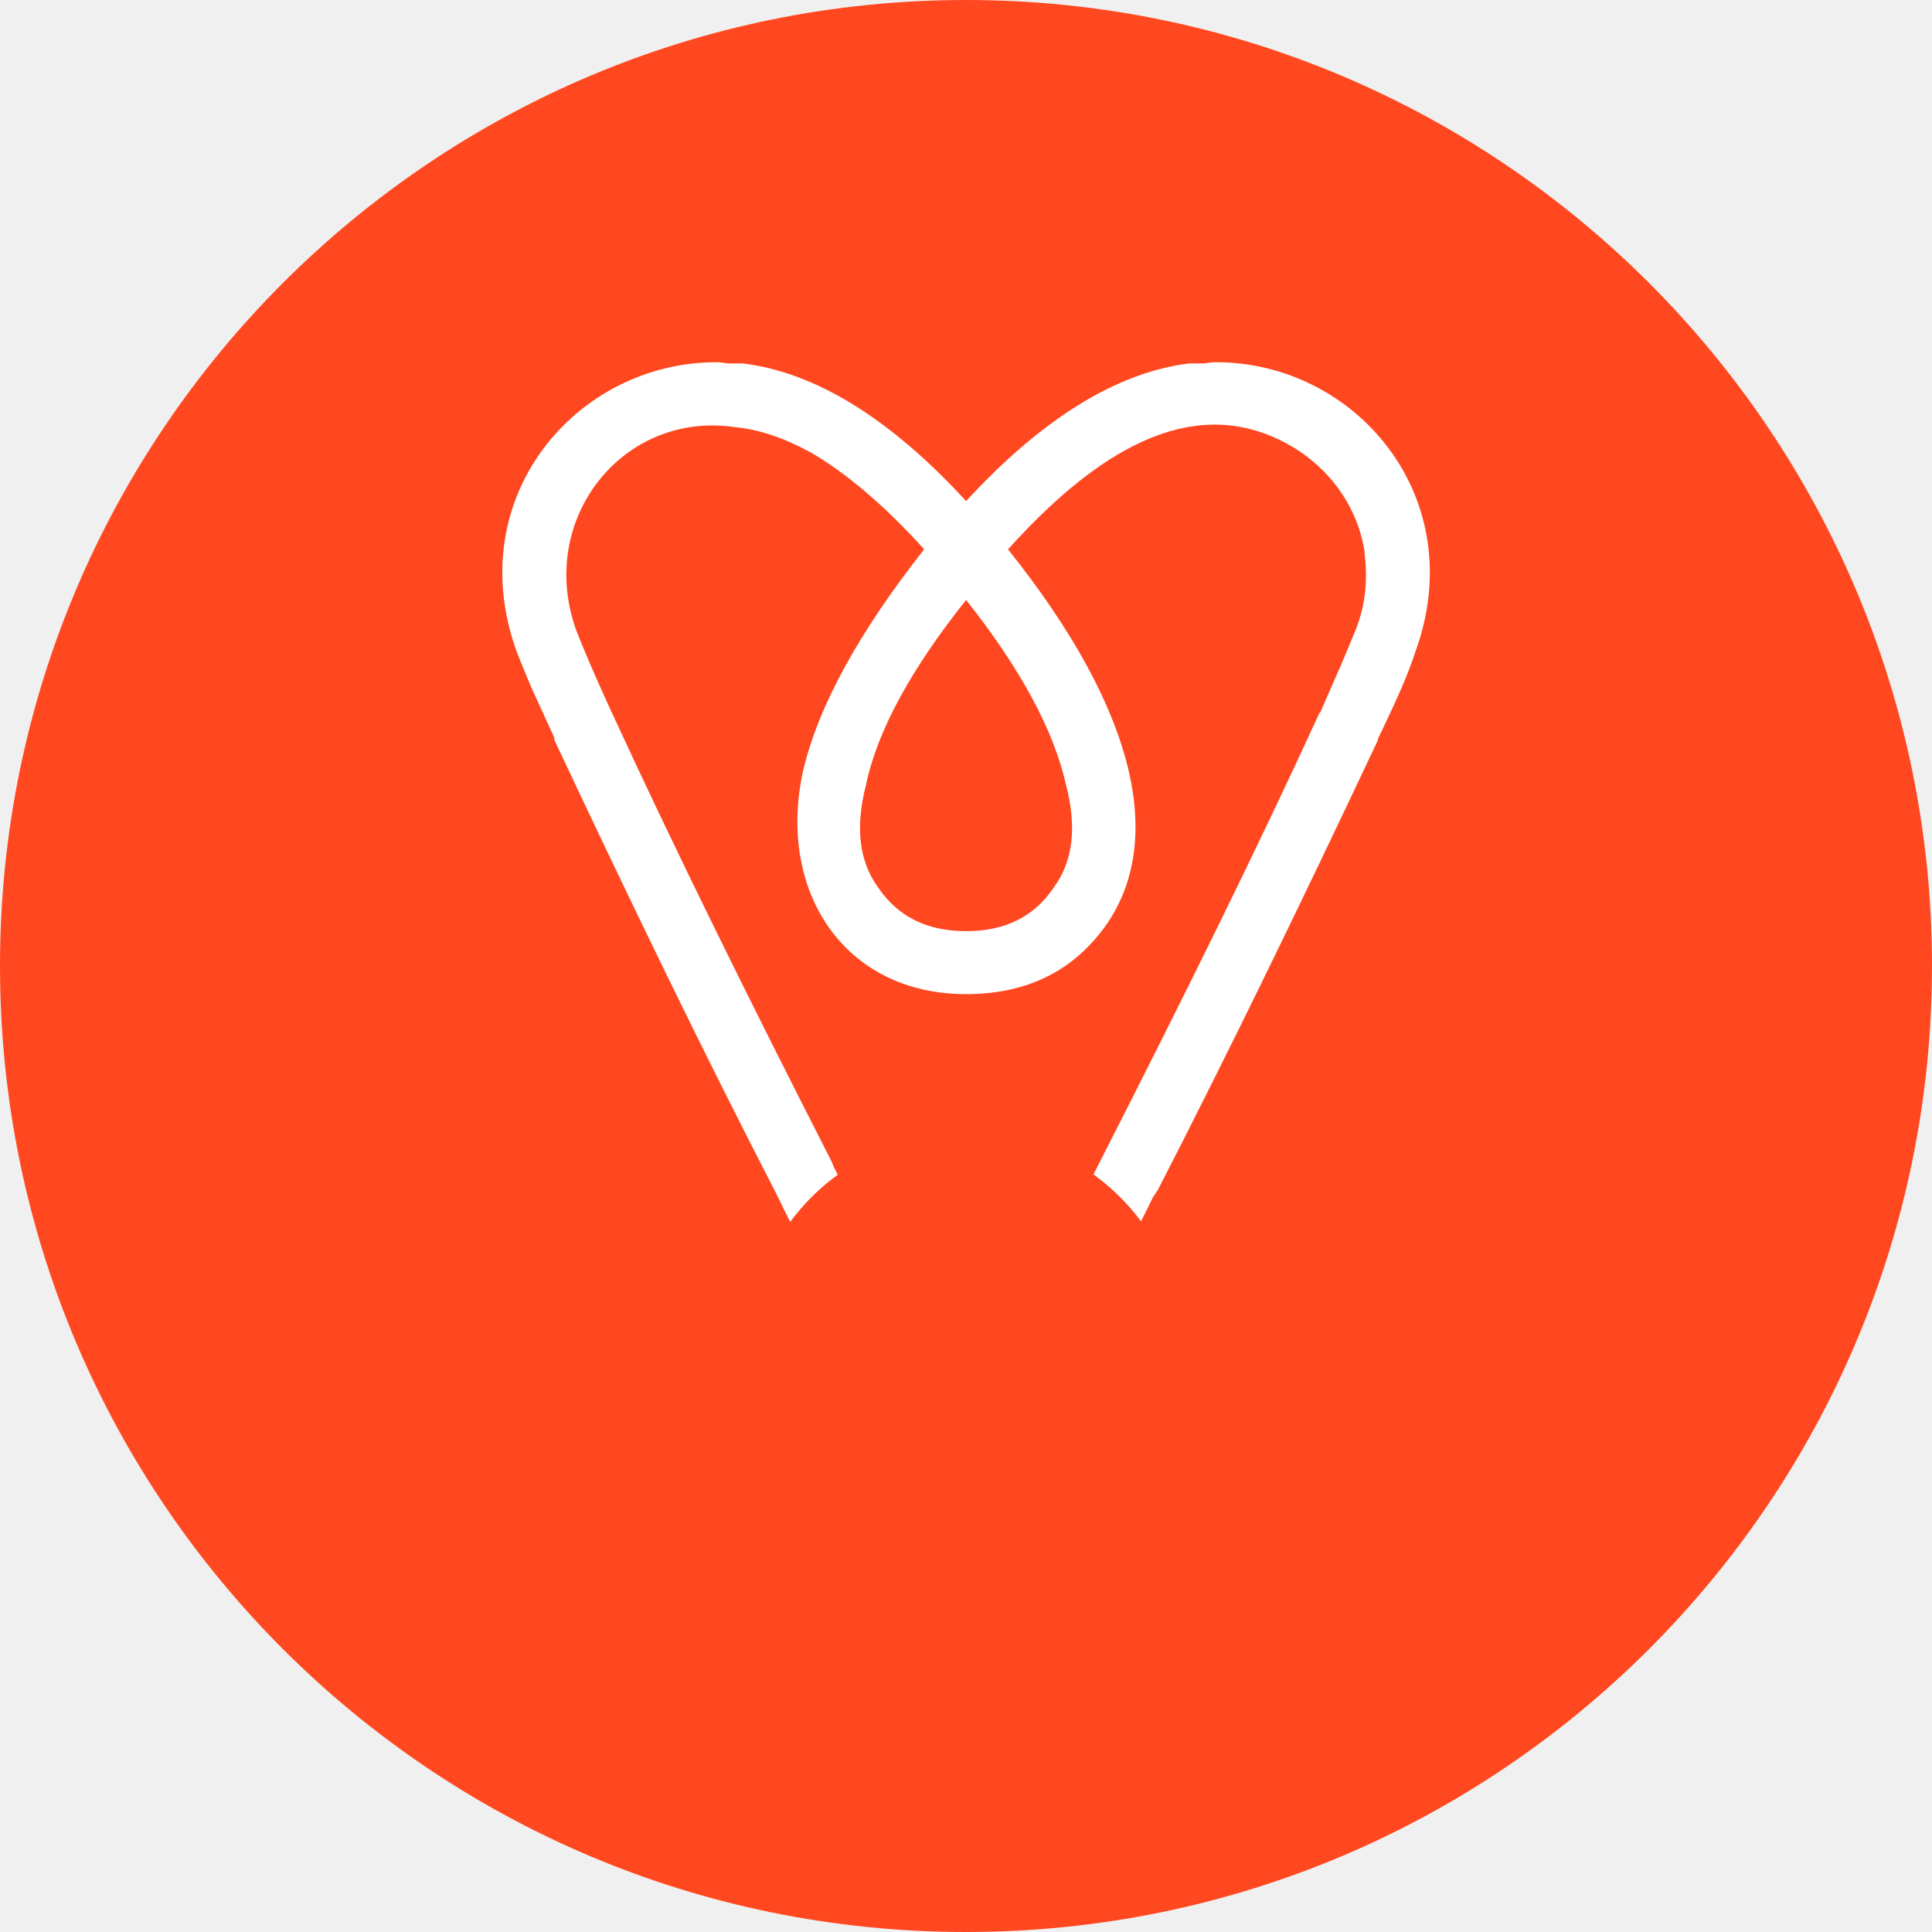
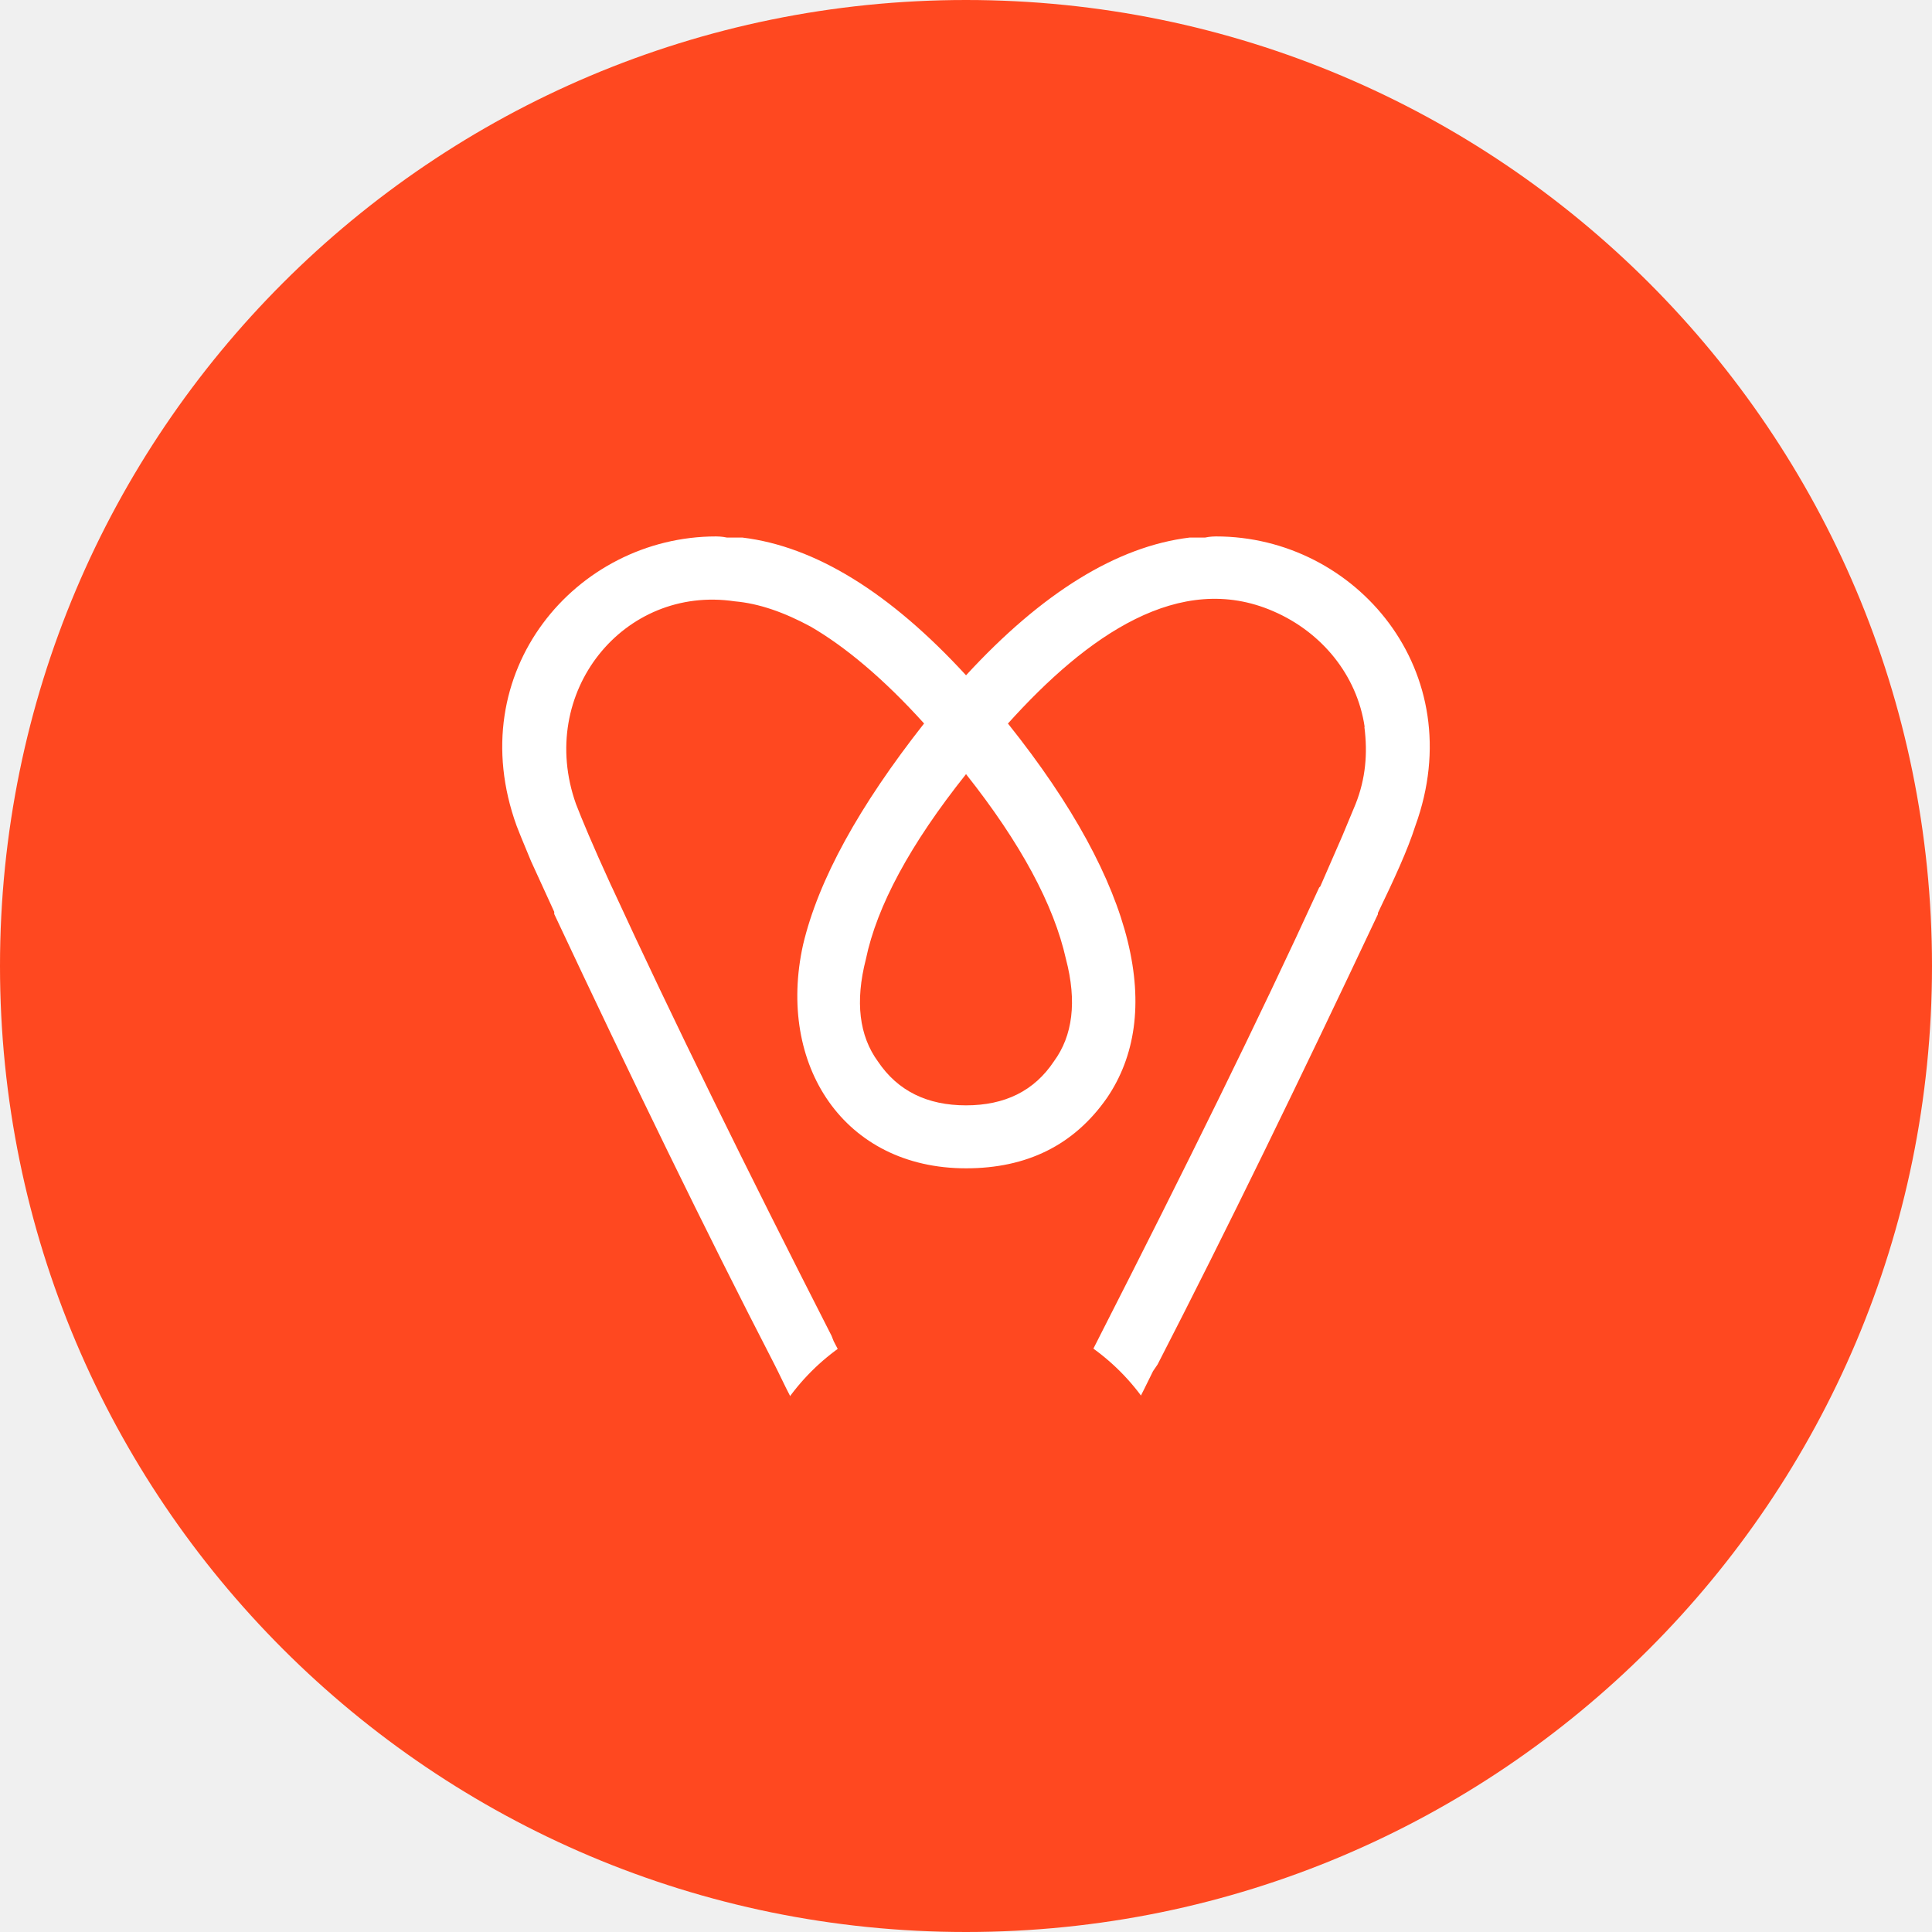
<svg xmlns="http://www.w3.org/2000/svg" viewBox="0 0 32 32">
  <circle cx="16" cy="16" r="16" fill="#FF4820" />
-   <g transform="translate(8.32 6)">
+   <g transform="translate(8.3187 8.885)">
    <path fill="#fff" d="M7.682 3.937C6.752 5.104 6.205 6.126 6.023 7.002C5.842 7.708 5.913 8.273 6.223 8.697C6.551 9.185 7.04 9.423 7.681 9.423C8.323 9.423 8.811 9.186 9.139 8.692C9.446 8.273 9.523 7.707 9.336 6.997C9.136 6.104 8.59 5.082 7.677 3.931L7.682 3.937ZM14.284 3.153C14.157 2.296 13.573 1.585 12.771 1.239C11.222 0.565 9.689 1.64 8.376 3.099C10.547 5.816 10.948 7.932 10.016 9.3C9.469 10.084 8.687 10.466 7.682 10.466C5.657 10.466 4.544 8.753 4.982 6.765C5.236 5.688 5.911 4.466 6.987 3.098C6.314 2.352 5.674 1.822 5.109 1.494C4.671 1.257 4.253 1.11 3.852 1.075C2.009 0.8 0.566 2.588 1.221 4.431C1.312 4.668 1.493 5.105 1.802 5.779L1.82 5.816C2.826 8.001 4.049 10.485 5.454 13.239L5.49 13.33L5.889 14.097C6.199 14.662 6.326 14.915 6.818 15.227C7.056 15.371 7.348 15.444 7.675 15.444C8.331 15.444 8.843 15.06 9.061 14.751C9.17 14.587 9.299 14.368 9.462 14.096L9.845 13.347L9.9 13.238C11.304 10.484 12.528 8.006 13.531 5.815L13.549 5.798L13.915 4.959L14.134 4.433C14.301 4.012 14.336 3.593 14.28 3.156L14.284 3.153ZM15.123 4.796C14.995 5.197 14.776 5.671 14.504 6.236V6.257C13.205 9.012 12 11.489 10.855 13.714L10.779 13.826C9.962 15.499 9.378 16.504 7.682 16.504C6.004 16.504 5.292 15.338 4.563 13.823L4.508 13.713C3.36 11.488 2.155 9.008 0.861 6.254V6.218L0.477 5.379C0.332 5.032 0.259 4.851 0.239 4.796C-0.689 2.242 1.225 0 3.542 0C3.56 0 3.632 0 3.724 0.019H3.98C5.183 0.165 6.424 0.93 7.682 2.3C8.94 0.932 10.182 0.165 11.383 0.019H11.639C11.73 0 11.803 0 11.821 0C14.139 -0.002 16.052 2.242 15.123 4.796Z" />
    <circle cx="7.677" cy="16.385" r="3.615" fill="#FF4820" />
  </g>
</svg>
